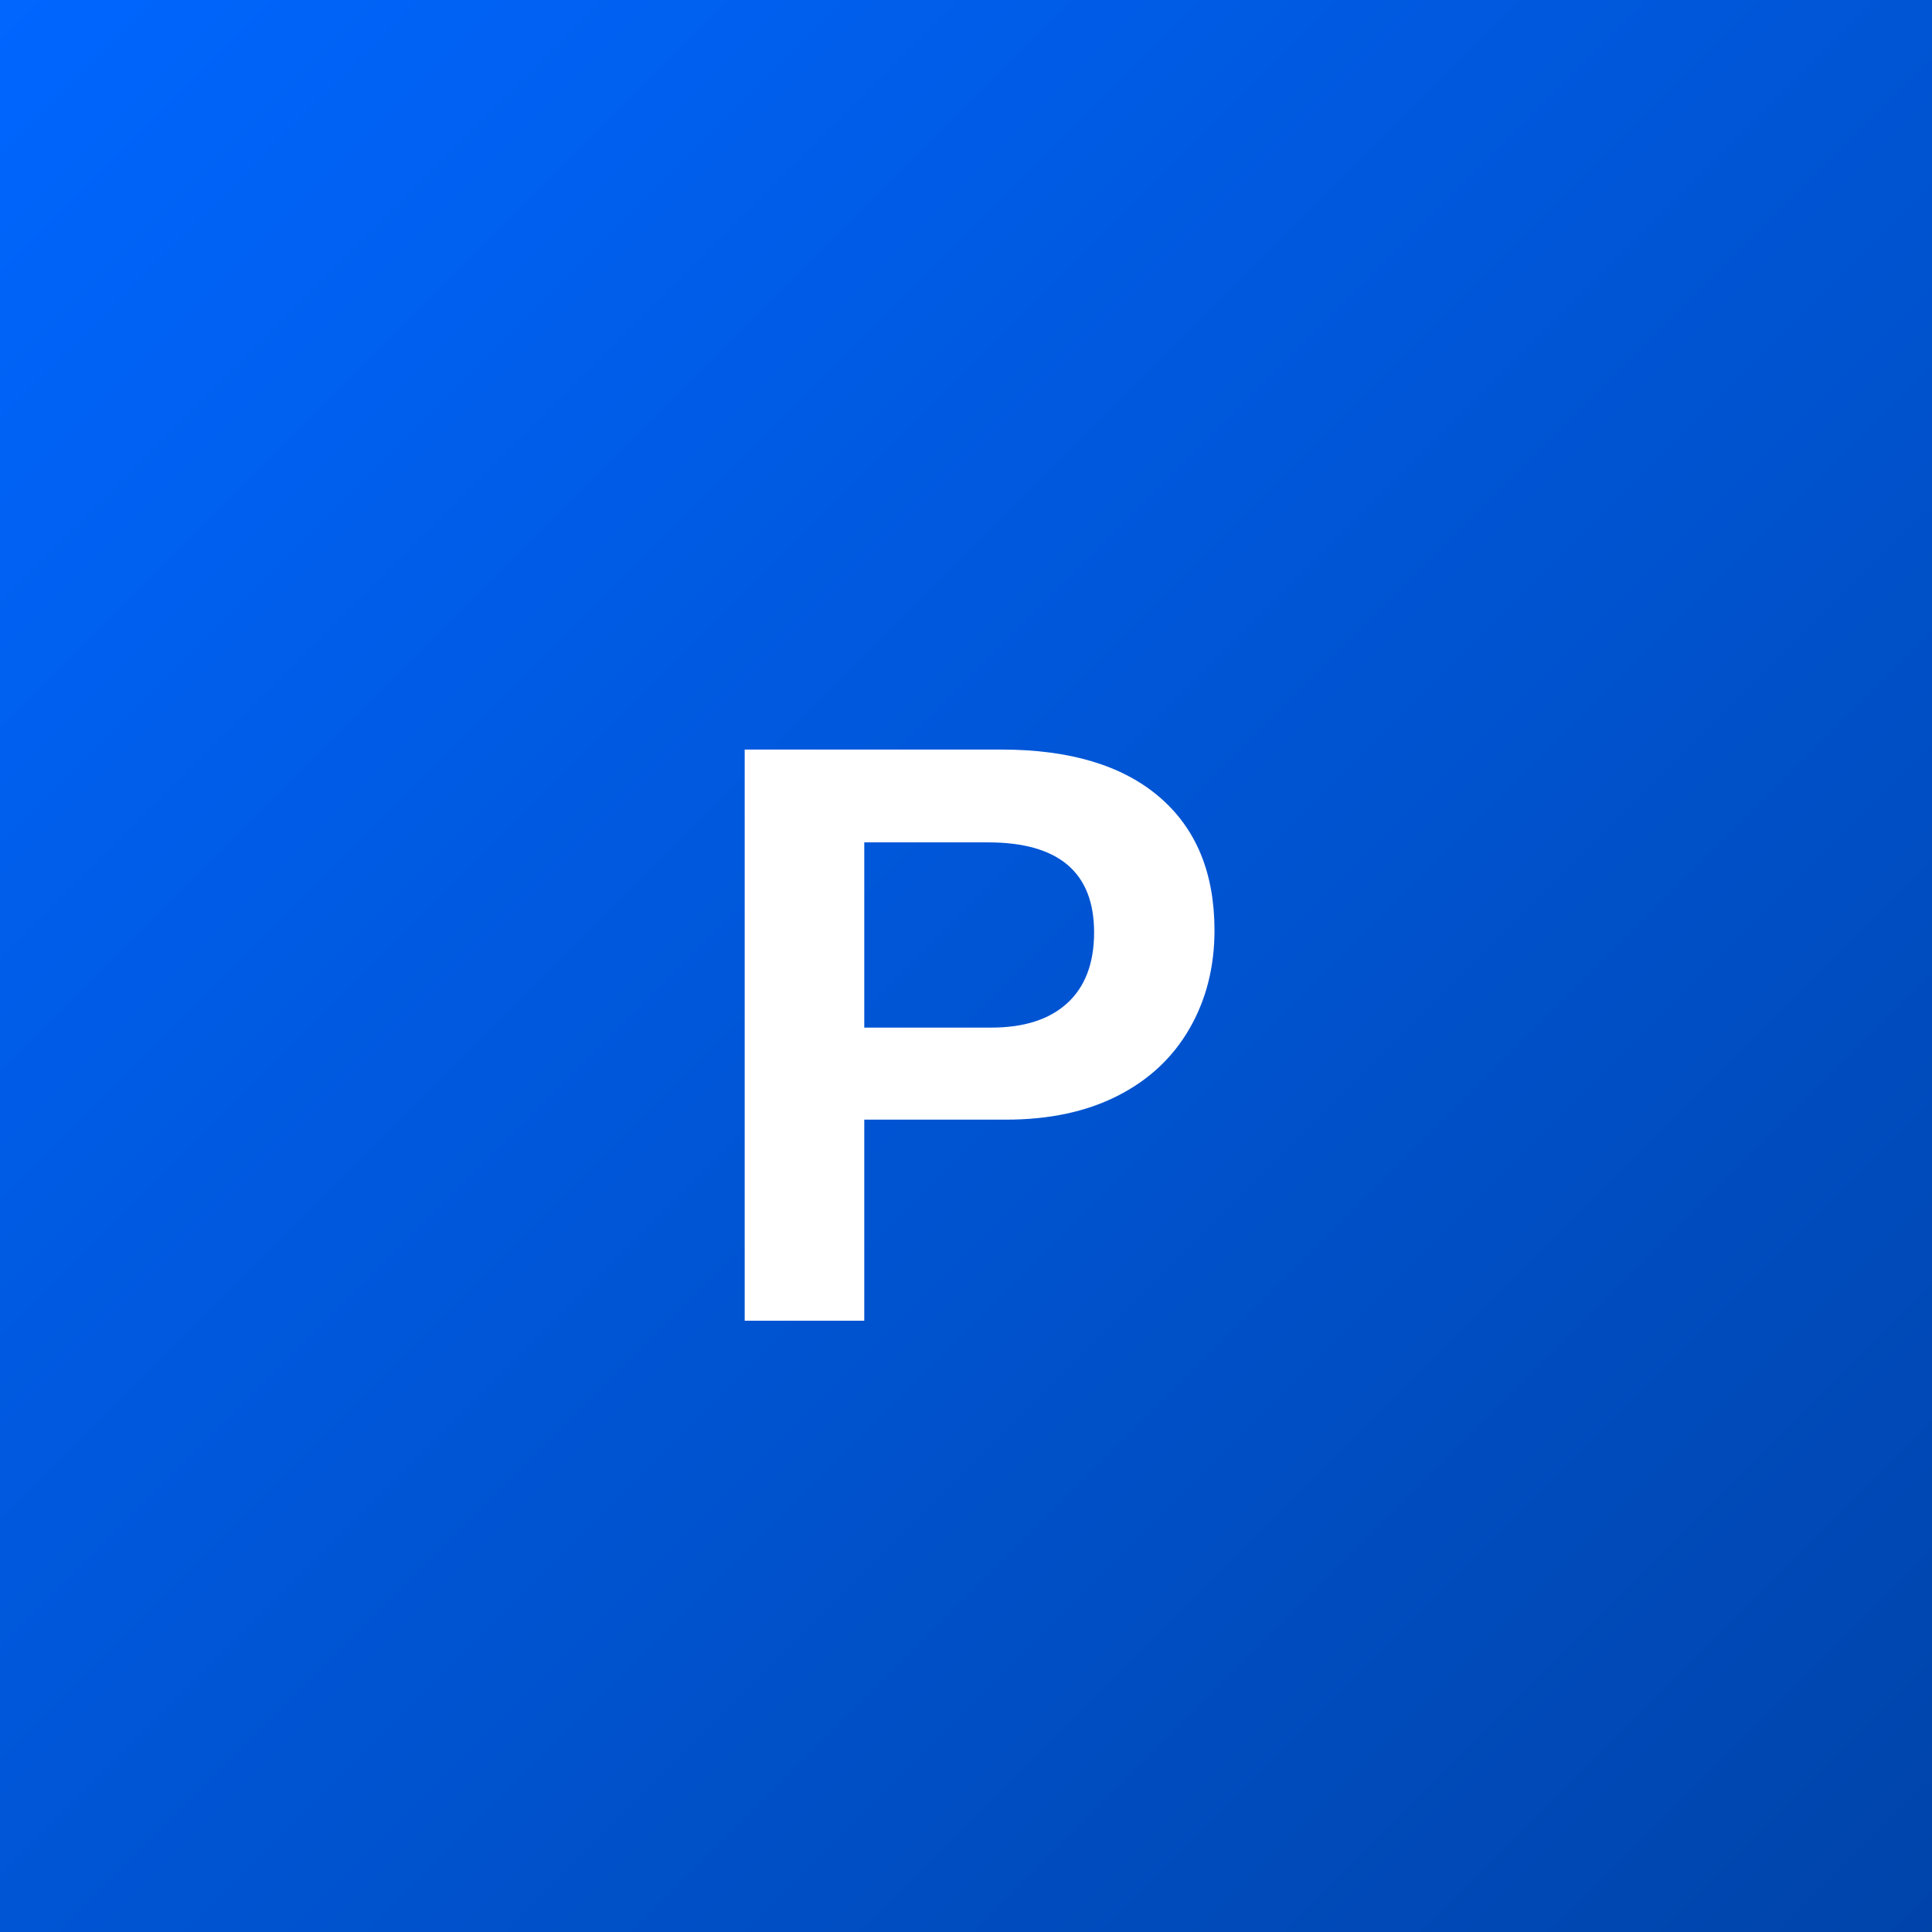
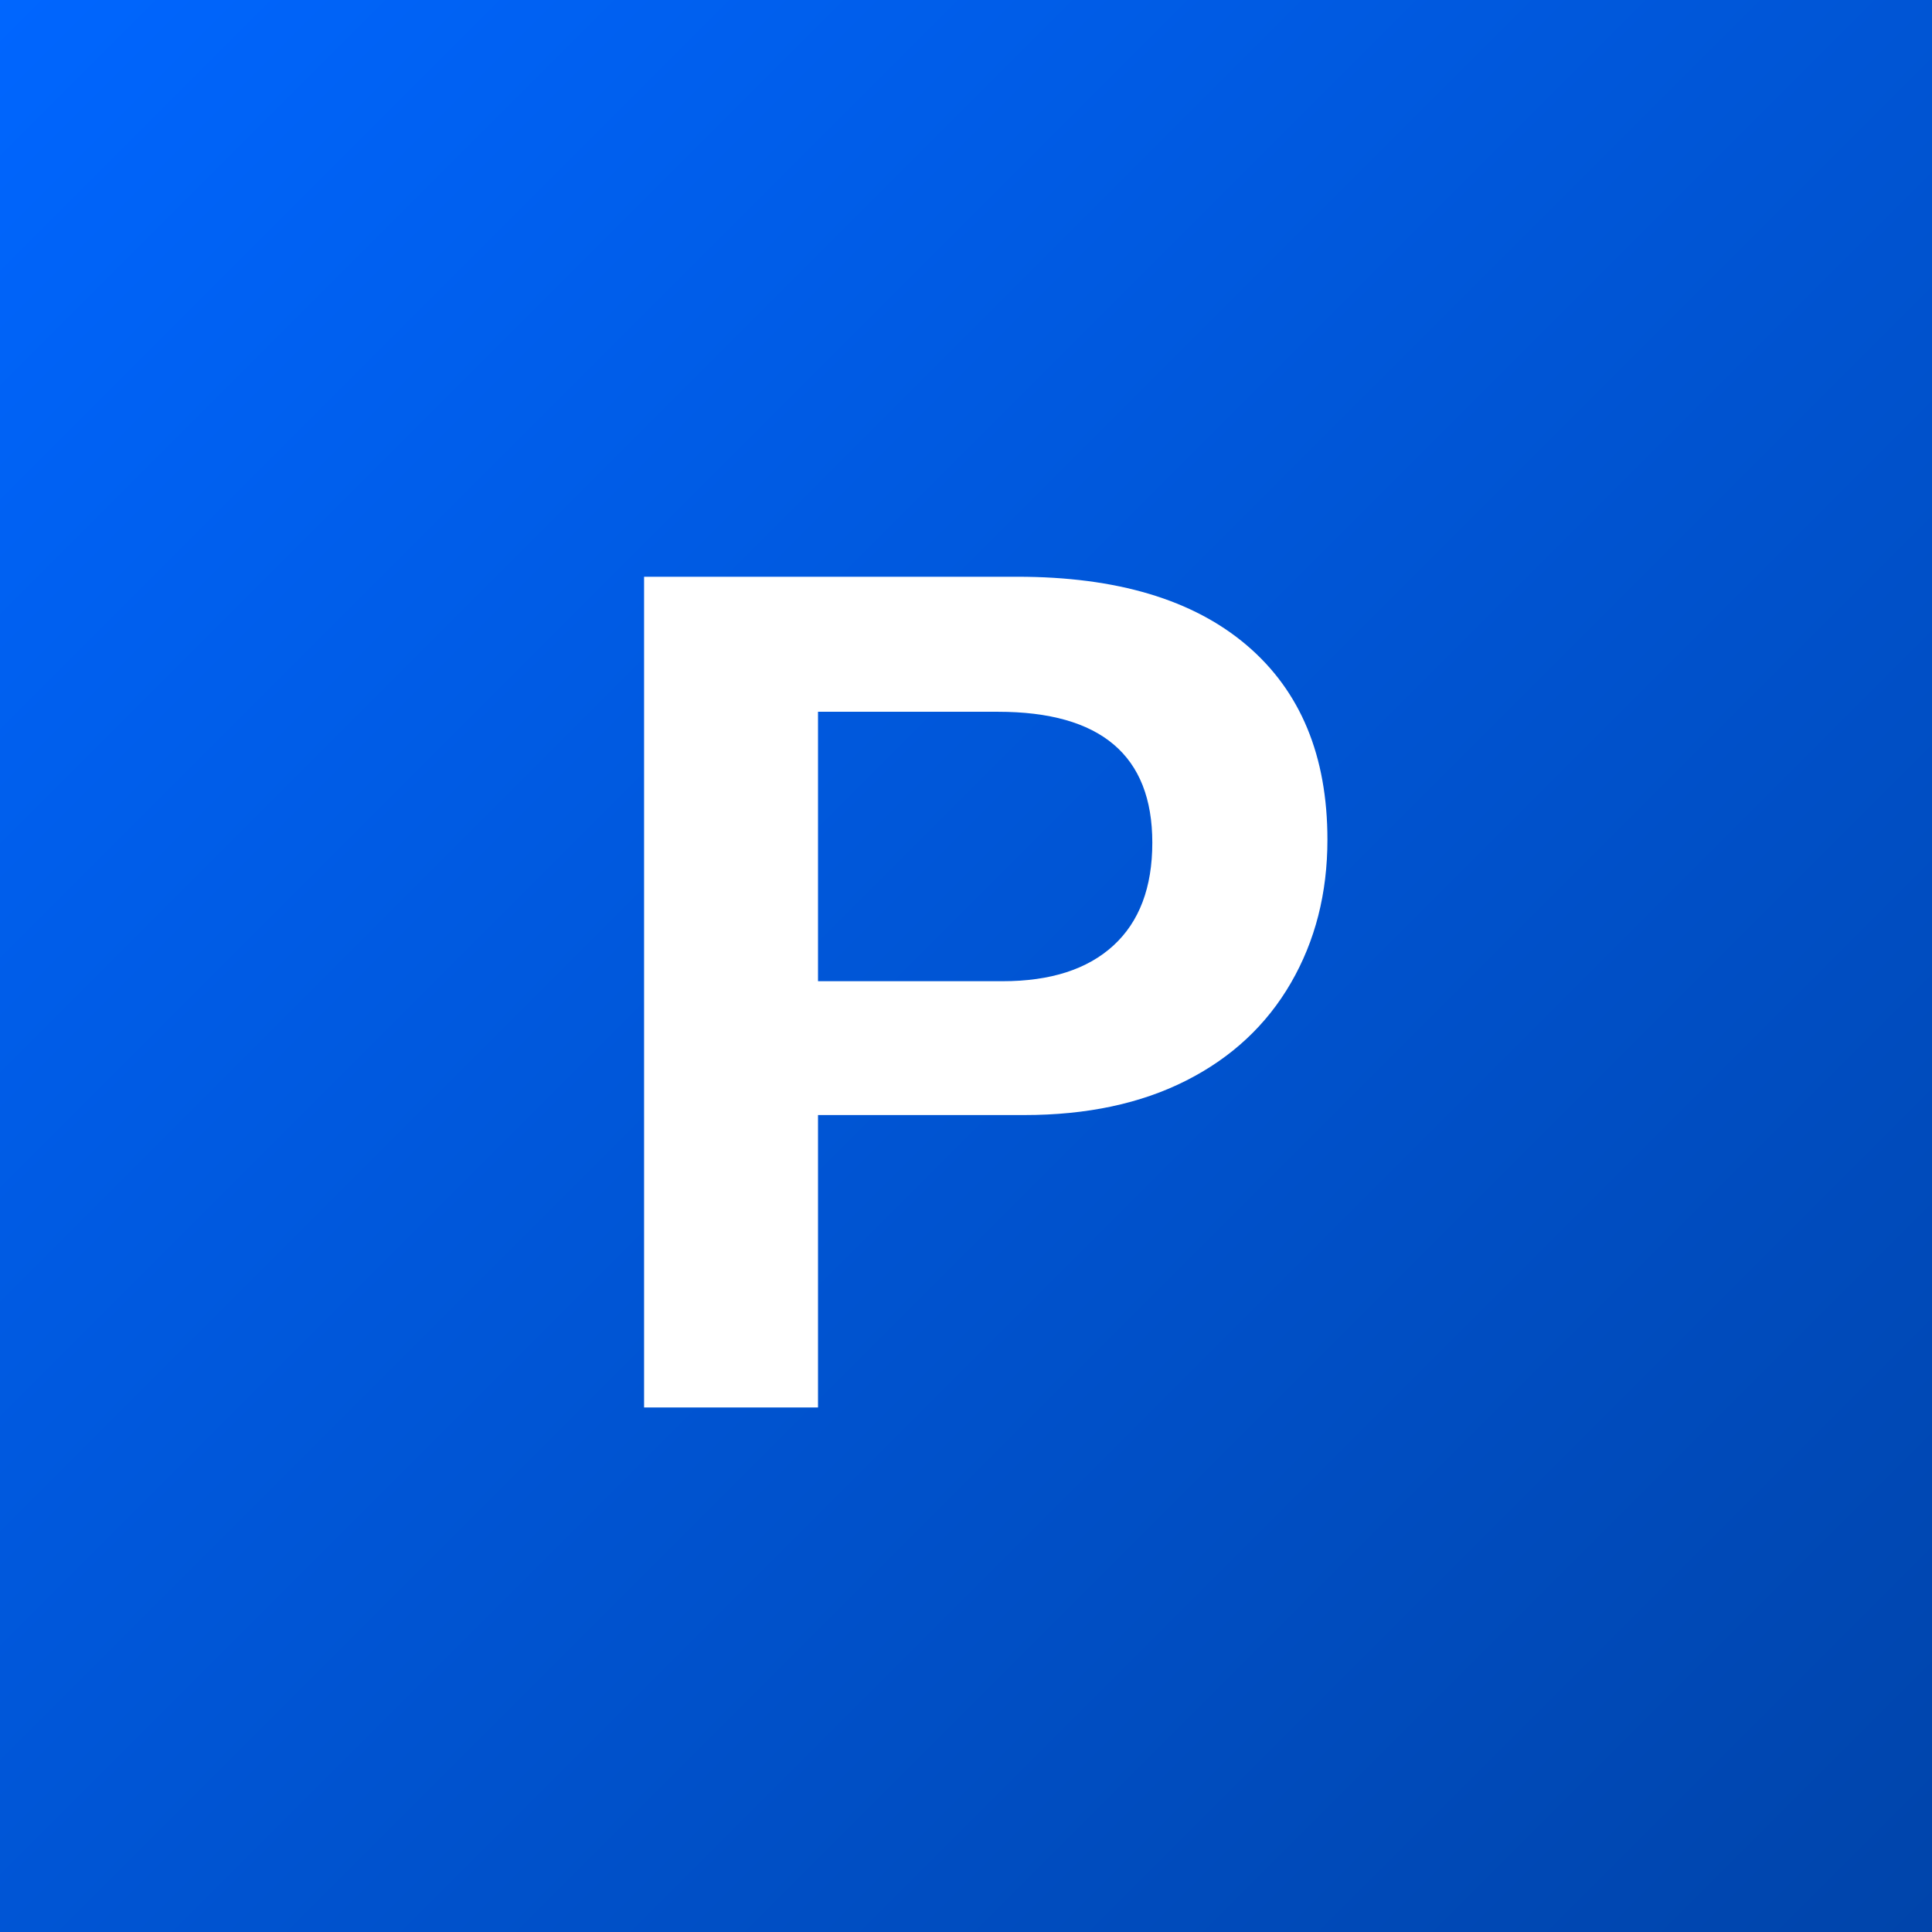
<svg xmlns="http://www.w3.org/2000/svg" viewBox="0 0 512 512">
  <defs>
    <linearGradient id="blueGradient" x1="0%" y1="0%" x2="100%" y2="100%">
      <stop offset="0%" style="stop-color:#0066ff;stop-opacity:1" />
      <stop offset="100%" style="stop-color:#0044AA;stop-opacity:1" />
    </linearGradient>
  </defs>
  <rect width="512" height="512" fill="url(#blueGradient)" />
-   <text x="256" y="350" font-family="Arial, sans-serif" font-size="220" font-weight="bold" fill="white" text-anchor="middle">P</text>
+   <text x="256" y="373" font-family="Arial, sans-serif" font-size="320" font-weight="bold" fill="white" text-anchor="middle">P</text>
</svg>
